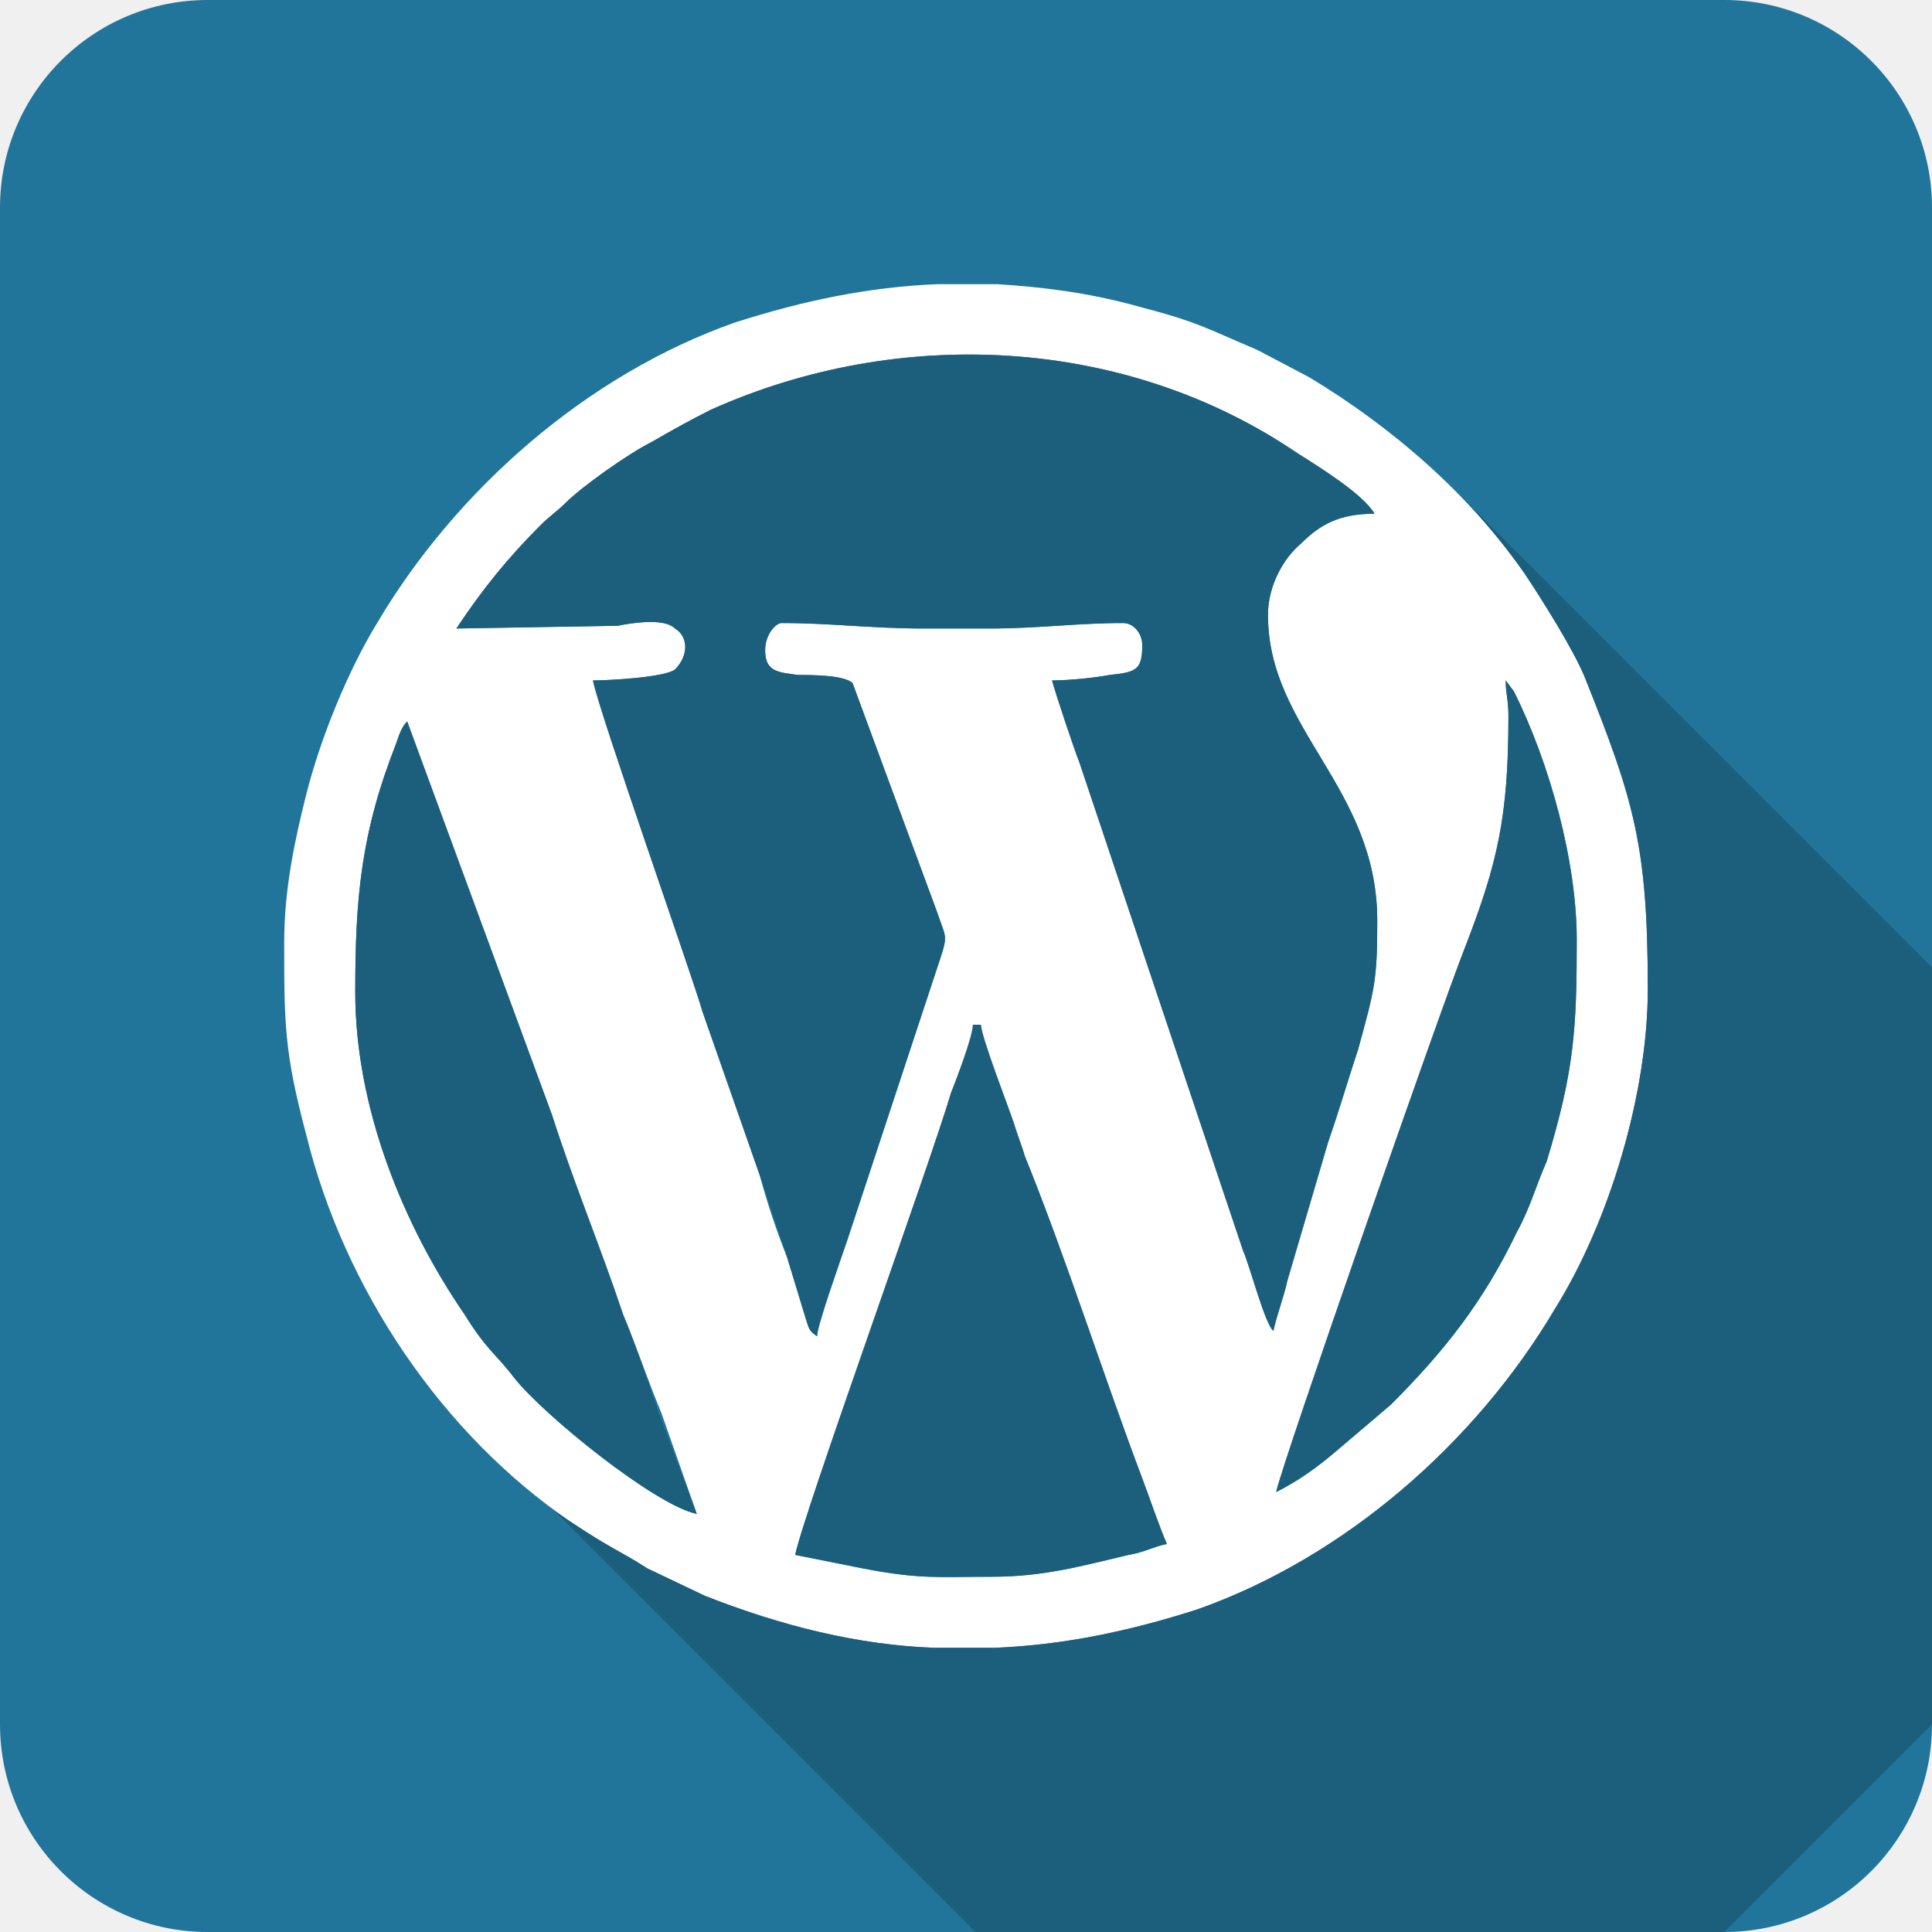
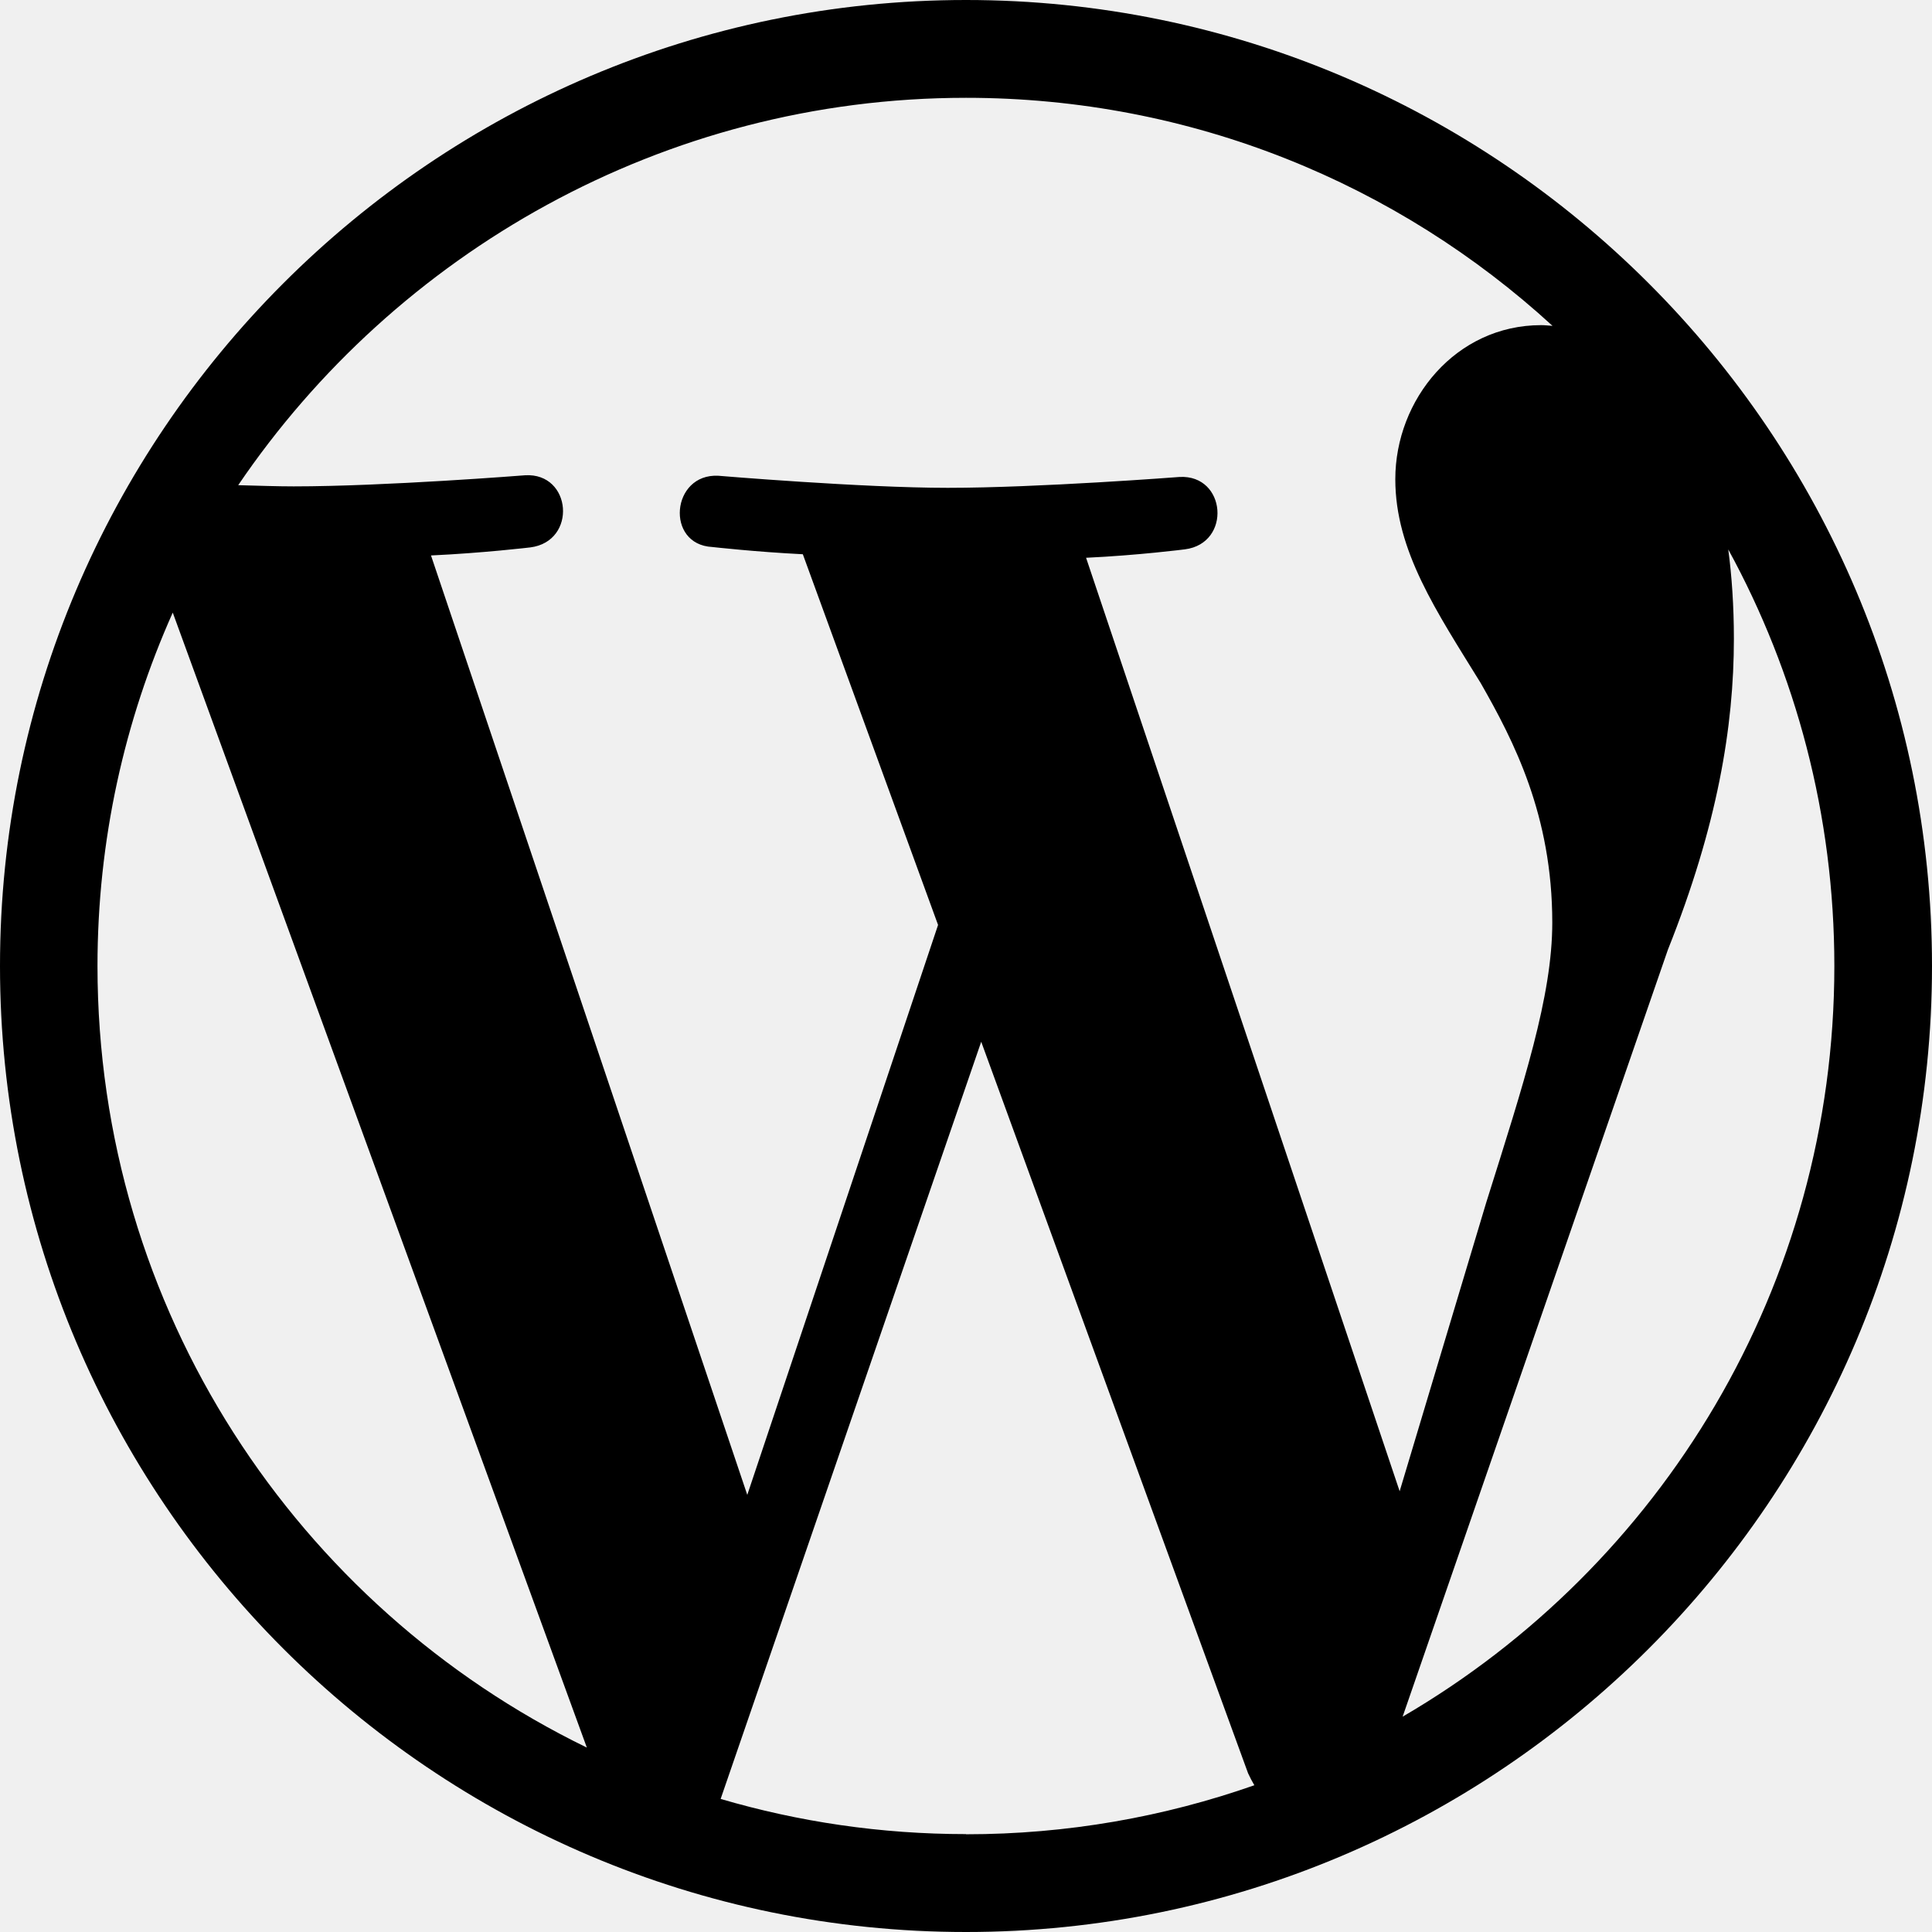
- <svg xmlns="http://www.w3.org/2000/svg" height="43.349mm" style="shape-rendering:geometricPrecision; text-rendering:geometricPrecision; image-rendering:optimizeQuality; fill-rule:evenodd; clip-rule:evenodd" version="1.1" viewBox="0 0 707 707" width="43.349mm" xml:space="preserve">
-   <defs>
-     <style type="text/css">
-    
-     .fil2 {fill:none}
-     .fil3 {fill:#1B5F7D}
-     .fil0 {fill:#21759A}
-     .fil1 {fill:white}
-    
-   </style>
-   </defs>
-   <g id="Layer_x0020_1">
-     <g id="_446909456">
-       <rect class="fil0" height="707" rx="76" ry="76" width="707" />
-       <path class="fil1" d="M363 577c-20,0 -26,1 -47,-3l-25 -5c3,-15 49,-142 57,-169 2,-5 8,-21 9,-25l1 0c1,4 11,30 13,36 1,4 3,8 4,12 15,37 29,81 43,118 3,8 6,17 9,24 -5,1 -8,3 -14,4 -17,4 -31,8 -50,8zm-20 -473l22 0c16,1 33,3 51,8 23,6 25,8 44,16l19 10c30,18 59,43 79,72 6,9 18,28 22,38 18,45 23,61 23,114 0,38 -14,85 -34,117 -29,49 -77,91 -131,110 -25,8 -49,13 -74,14l-22 0c-28,-1 -56,-8 -84,-19l-21 -10c-11,-7 -13,-7 -28,-17 -47,-32 -83,-85 -97,-142 -8,-30 -8,-41 -8,-70 0,-20 4,-38 8,-54 5,-20 15,-45 26,-63 29,-49 77,-91 131,-110 25,-8 49,-13 74,-14zm-213 259c0,-34 2,-58 15,-91 1,-3 2,-6 4,-8l53 144c8,25 18,49 26,73 5,12 9,24 14,36l13 37c-15,-3 -56,-36 -67,-50 -6,-8 -10,-10 -18,-23 -22,-32 -40,-75 -40,-118zm421 -114l3 4c13,26 23,62 23,91 0,33 -1,48 -11,81 -4,9 -6,17 -11,26 -12,25 -26,43 -46,63l-20 17c-7,6 -14,11 -22,15 2,-10 61,-179 69,-199 12,-31 16,-48 16,-85 0,-6 -1,-8 -1,-13zm-87 -24c0,42 40,63 40,112 0,22 -1,25 -7,47 -4,12 -7,23 -11,34l-15 51c-1,5 -4,13 -5,18 -3,-2 -9,-25 -11,-29l-60 -179c-2,-5 -9,-26 -10,-30 6,0 16,-1 21,-2 10,-1 12,-2 12,-11 0,-4 -3,-8 -7,-8 -17,0 -31,2 -49,2l-24 0c-19,0 -34,-2 -52,-2 -2,0 -6,4 -6,10 0,8 5,8 12,9 5,0 17,0 20,3l31 84c3,9 4,8 1,17l-34 103c-2,6 -11,31 -11,35 -3,-2 -3,-3 -4,-6l-7 -23c-4,-10 -7,-19 -10,-30 -7,-20 -14,-40 -21,-60 -3,-11 -38,-110 -40,-121 5,0 26,-1 30,-4 5,-5 5,-12 0,-15 -4,-4 -16,-2 -21,-1l-59 1c10,-15 19,-26 31,-38 3,-3 6,-5 9,-8 6,-6 23,-18 31,-22 7,-4 14,-8 22,-12 69,-31 152,-27 215,16 8,5 24,15 28,22 -13,0 -20,4 -27,11 -6,5 -12,15 -12,26z" />
-       <line class="fil2" x1="155" x2="357" y1="505" y2="707" />
-       <line class="fil2" x1="533" x2="707" y1="180" y2="354" />
-       <path class="fil3" d="M603 362c0,38 -14,85 -34,117 -29,49 -77,91 -131,110 -25,8 -49,13 -74,14l-22 0c-28,-1 -56,-8 -84,-19l-21 -10c-11,-7 -13,-7 -28,-17 -2,-1 -4,-3 -6,-4l154 154 274 0 76 -76 0 -277 -174 -174c9,9 18,20 25,30 6,9 18,28 22,38 18,45 23,62 23,114z" />
-       <path class="fil3" d="M418 541c-14,-37 -28,-81 -43,-118l-4 -12c-2,-6 -12,-32 -12,-36l-3 0c0,4 -6,20 -8,25 -8,27 -54,154 -57,169l25 5c21,4 27,3 47,3 19,0 33,-4 50,-8 6,-1 9,-3 14,-4 -3,-7 -6,-16 -9,-24z" />
-       <path class="fil3" d="M228 481c-8,-24 -18,-48 -26,-73l-53 -144c-2,2 -3,5 -4,8 -13,33 -15,57 -15,91 0,43 18,86 40,118 8,13 12,15 18,23 11,14 52,47 67,50l-14 -37c-4,-12 -8,-24 -13,-36z" />
-       <path class="fil3" d="M257 370l21 60 10 30 7 23c1,3 1,4 4,6 0,-4 9,-29 11,-35l34 -103c3,-9 2,-8 -1,-17l-31 -84c-3,-3 -15,-3 -20,-3 -7,-1 -12,-1 -12,-9 0,-6 4,-10 6,-10 18,0 33,2 52,2l24 0c18,0 32,-2 49,-2 4,0 7,4 7,8 0,9 -2,10 -12,11 -5,1 -15,2 -21,2 1,4 8,25 10,30l60 179c2,4 8,27 11,29 1,-5 4,-13 5,-18l15 -51 11 -34c6,-22 7,-25 7,-47 0,-49 -40,-70 -40,-112 0,-11 6,-21 12,-26 7,-7 14,-11 27,-11 -4,-7 -20,-17 -28,-22 -63,-43 -146,-47 -215,-16 -8,4 -15,8 -22,12 -8,4 -25,16 -31,22 -3,3 -6,5 -9,8 -12,12 -21,23 -31,38l59 -1c5,-1 17,-3 21,1 5,3 5,10 0,15 -4,3 -25,4 -30,4 2,11 37,110 40,121z" />
-       <path class="fil3" d="M536 347c-8,20 -67,189 -69,199 8,-4 15,-9 22,-15l20 -17c20,-20 34,-38 46,-63 5,-9 7,-17 11,-26 10,-33 11,-48 11,-81 0,-29 -10,-65 -23,-91l-3 -4c0,5 1,7 1,13 0,37 -4,54 -16,85z" />
-     </g>
-   </g>
+ <svg xmlns="http://www.w3.org/2000/svg" role="img" viewBox="0 0 24 24">
+   <path d="M21.469 6.825c.84 1.537 1.318 3.3 1.318 5.175 0 3.979-2.156 7.456-5.363 9.325l3.295-9.527c.615-1.54.82-2.771.82-3.864 0-.405-.026-.78-.07-1.11m-7.981.105c.647-.03 1.232-.105 1.232-.105.582-.075.514-.93-.067-.899 0 0-1.755.135-2.88.135-1.064 0-2.85-.15-2.85-.15-.585-.03-.661.855-.075.885 0 0 .54.061 1.125.09l1.68 4.605-2.37 7.08L5.354 6.9c.649-.03 1.234-.1 1.234-.1.585-.075.516-.93-.065-.896 0 0-1.746.138-2.874.138-.2 0-.438-.008-.69-.015C4.911 3.15 8.235 1.215 12 1.215c2.809 0 5.365 1.072 7.286 2.833-.046-.003-.091-.009-.141-.009-1.06 0-1.812.923-1.812 1.914 0 .89.513 1.643 1.06 2.531.411.72.89 1.643.89 2.977 0 .915-.354 1.994-.821 3.479l-1.075 3.585-3.9-11.61.001.014zM12 22.784c-1.059 0-2.081-.153-3.048-.437l3.237-9.406 3.315 9.087c.024.053.05.101.078.149-1.12.393-2.325.609-3.582.609M1.211 12c0-1.564.336-3.05.935-4.39L7.29 21.709C3.694 19.96 1.212 16.271 1.211 12M12 0C5.385 0 0 5.385 0 12s5.385 12 12 12 12-5.385 12-12S18.615 0 12 0" />
</svg>
